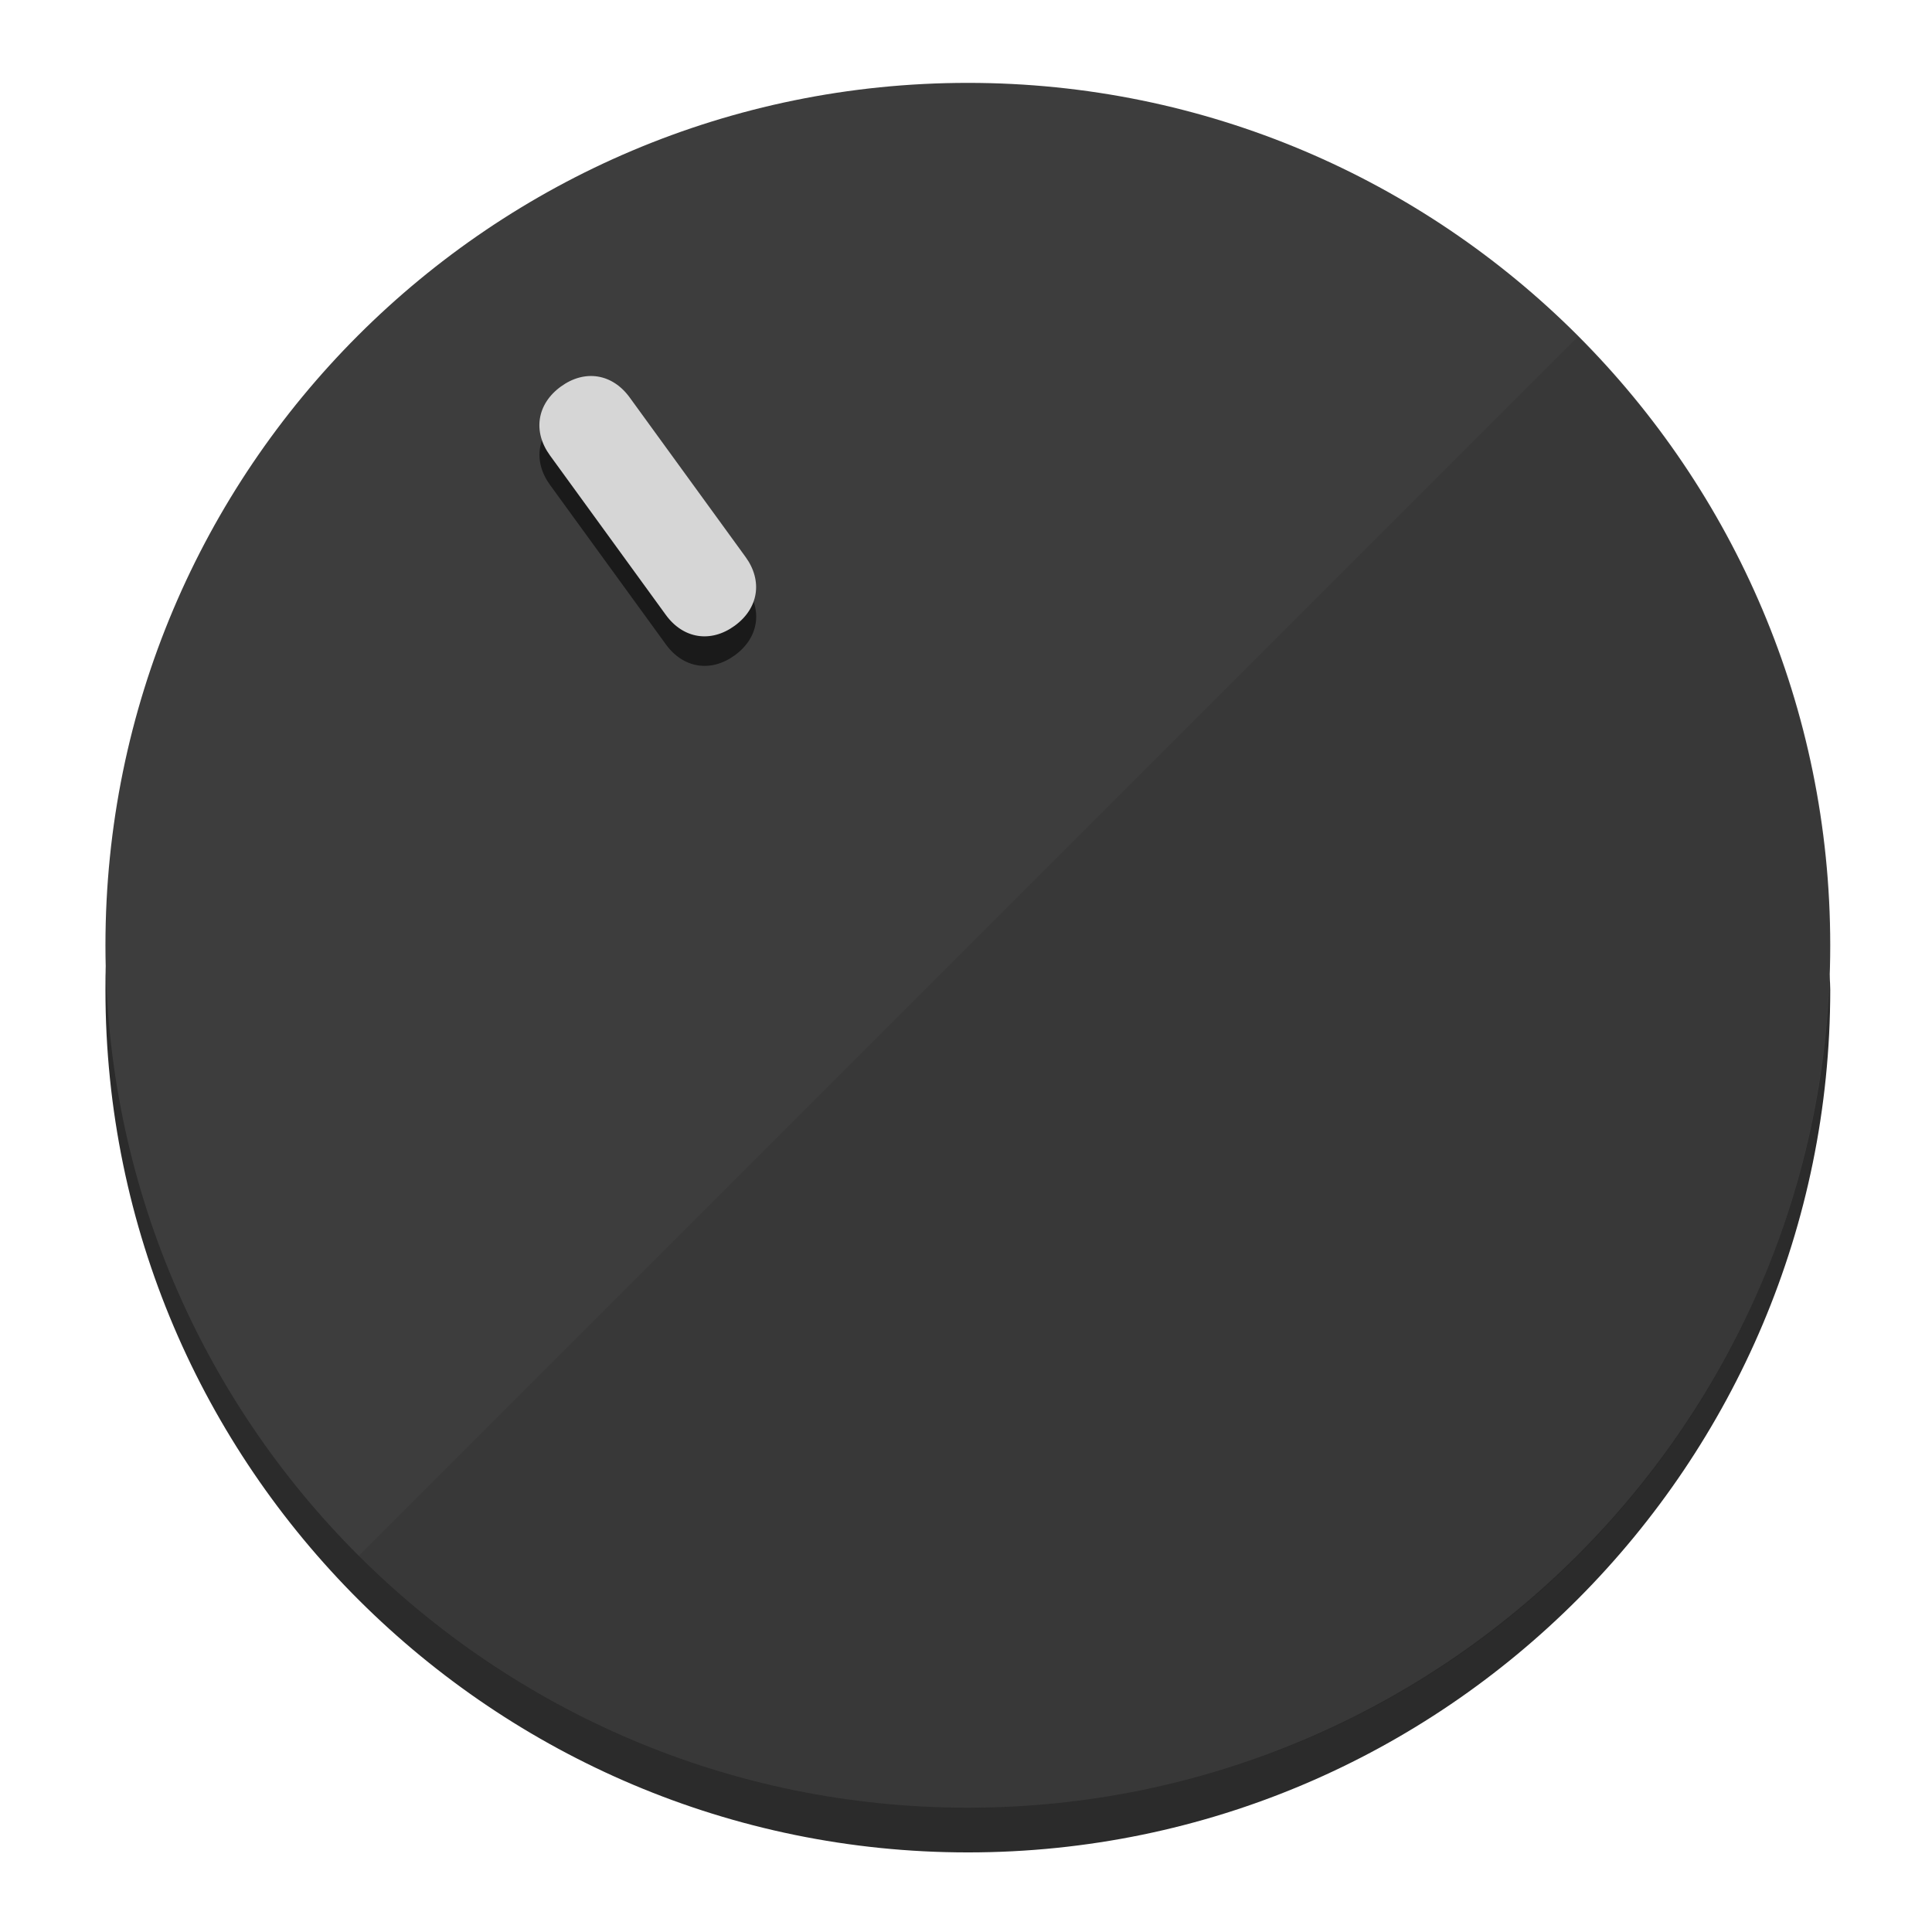
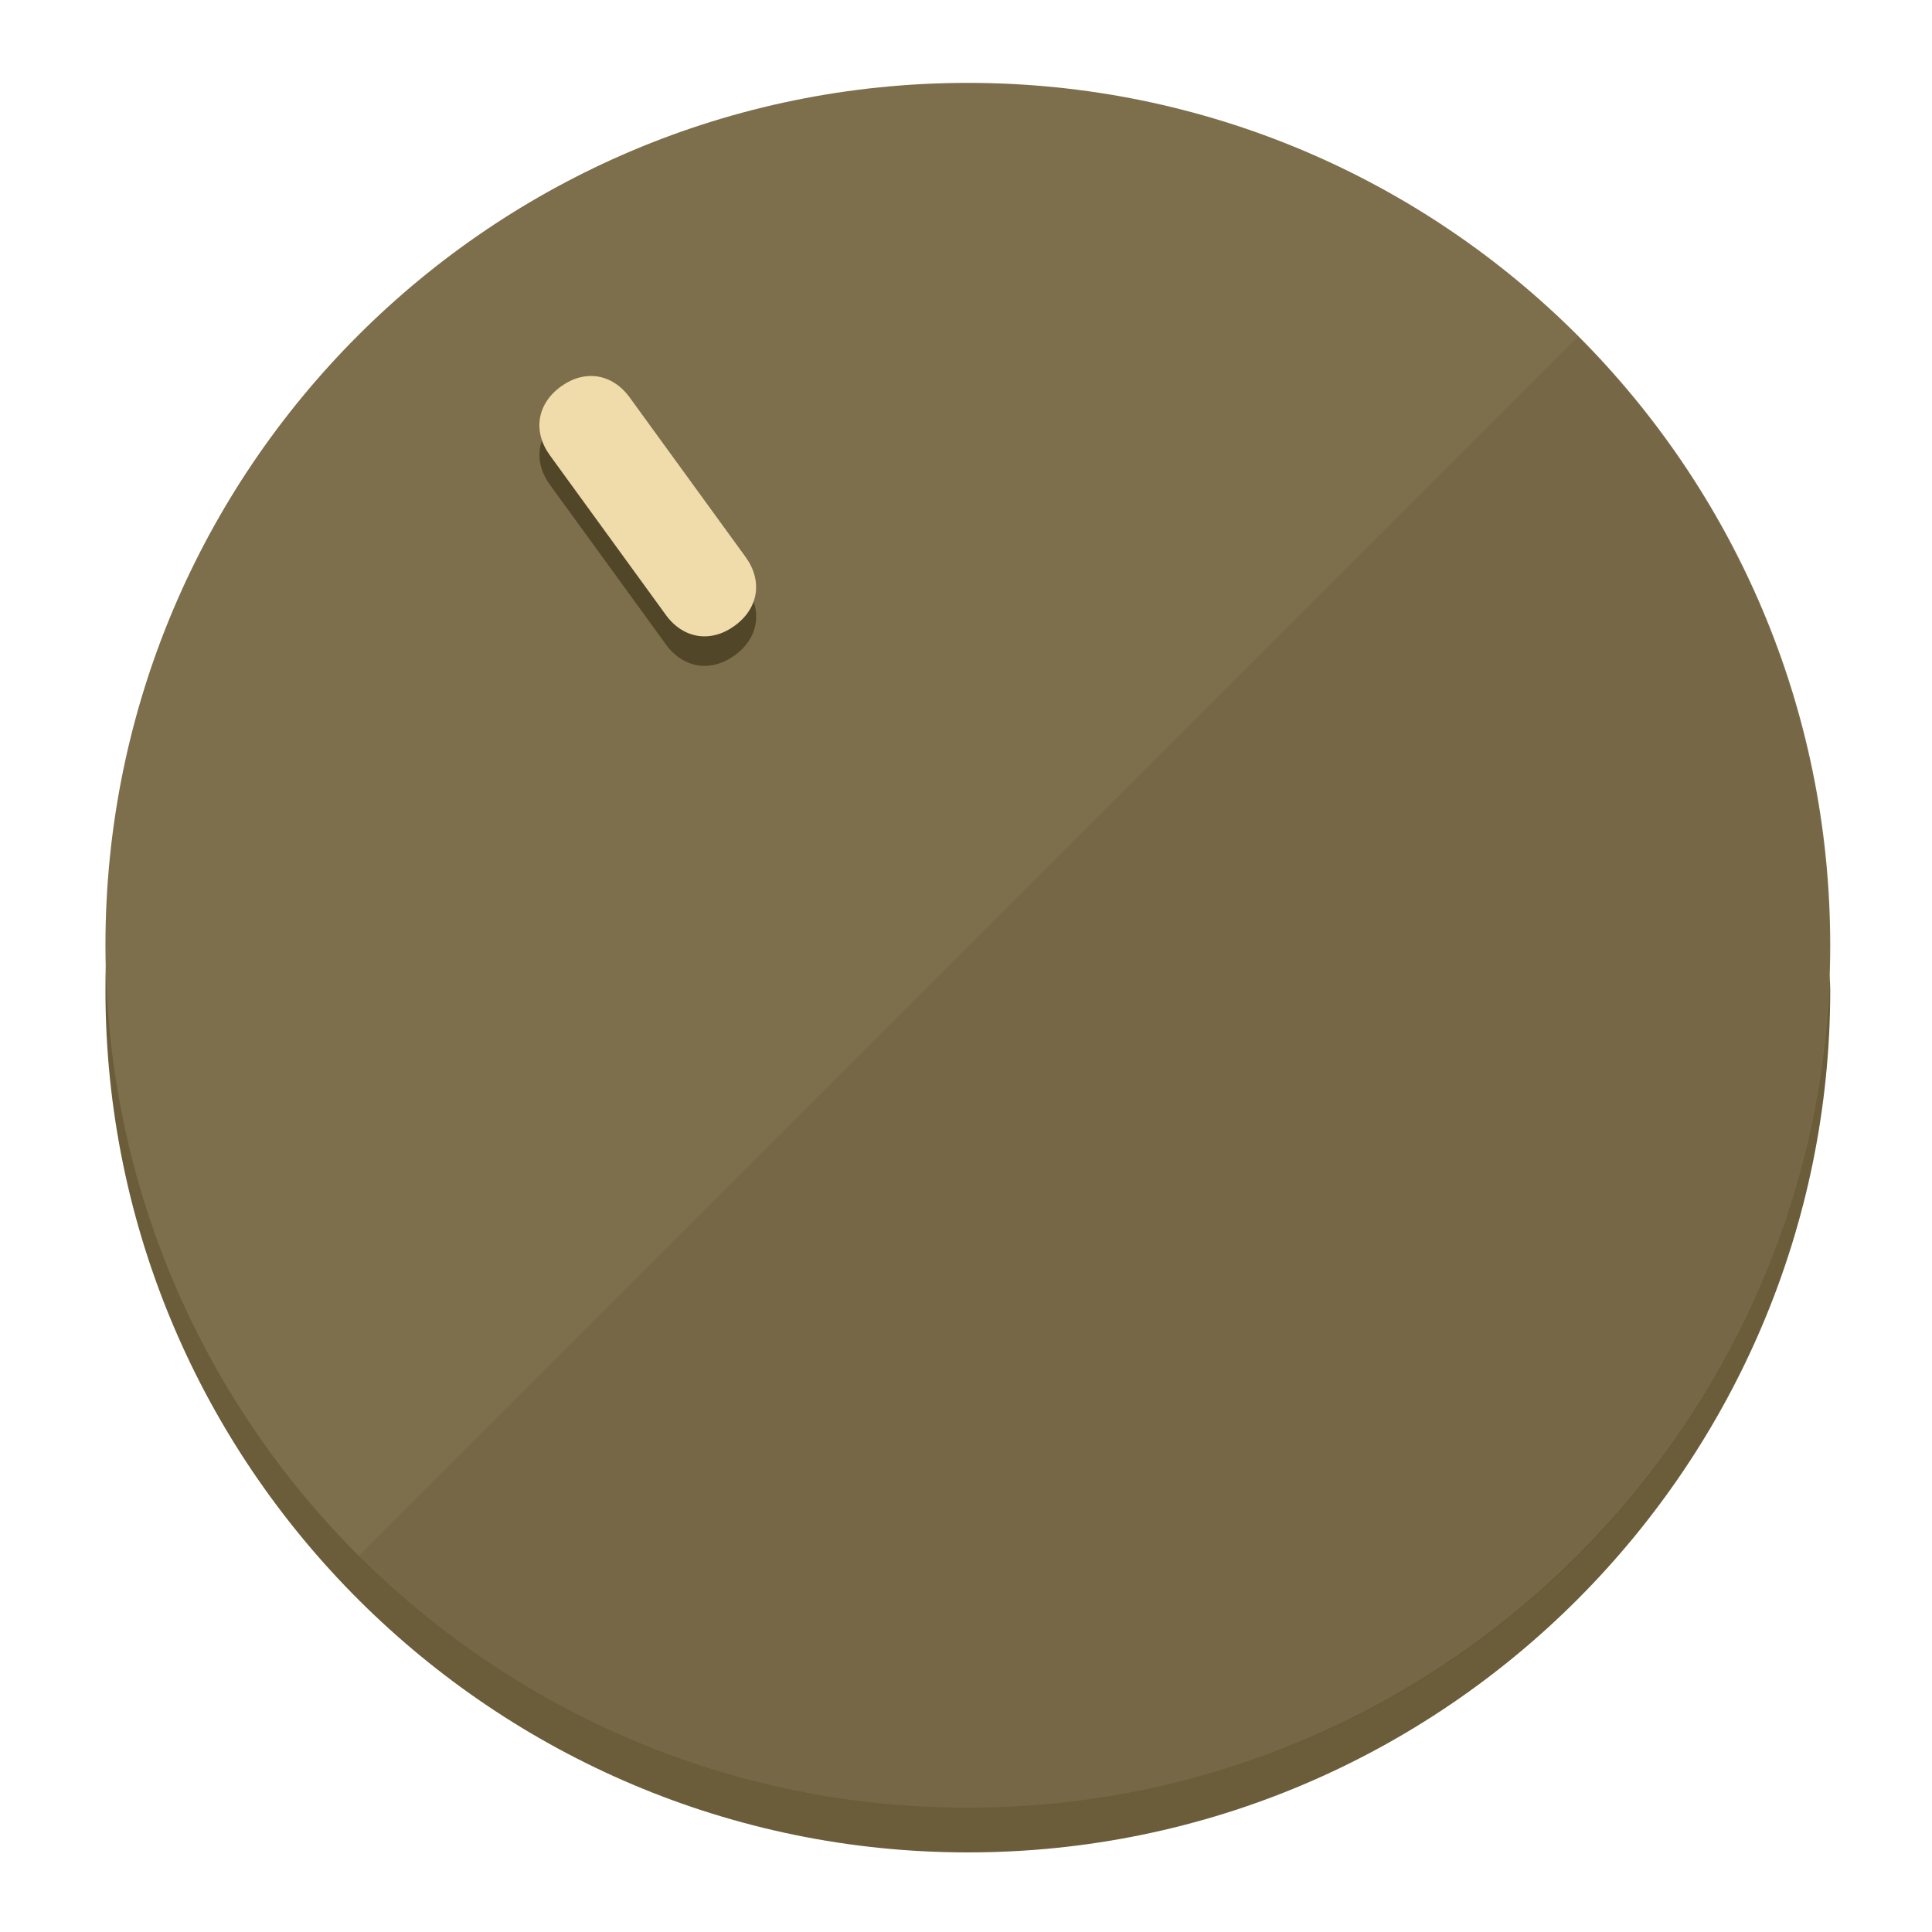
<svg xmlns="http://www.w3.org/2000/svg" height="120px" width="120px" version="1.1" id="Layer_1" viewBox="0 0 496.8 496.8" xml:space="preserve">
  <defs id="defs23" />
  <g id="g3158">
-     <path style="display:inline;fill:#2B2B2B;fill-opacity:1;stroke-width:1.584" d="m 248.875,445.92 c 116.582,0 212.89,-91.238 220.493,-205.286 0,5.069 1.267,8.87 1.267,13.939 0,121.651 -98.842,221.76 -221.76,221.76 -121.651,0 -221.76,-98.842 -221.76,-221.76 0,-5.069 0,-8.87 1.267,-13.939 7.603,114.048 103.91,205.286 220.493,205.286 z" id="path8" />
-     <circle style="display:inline;fill:#3D3D3D;fill-opacity:1;stroke-width:1.584" cx="248.875" cy="243.071" r="221.76" id="circle12" />
-     <path style="display:inline;fill:#1A1A1A;fill-opacity:0.154;stroke-width:1.587" d="m 405.744,86.606 c 86.308,86.308 86.308,227.193 0,313.5 -86.308,86.308 -227.193,86.308 -313.5,0" id="path14" />
+     <path style="display:inline;fill:#6B5D3A;fill-opacity:1;stroke-width:1.584" d="m 248.875,445.92 c 116.582,0 212.89,-91.238 220.493,-205.286 0,5.069 1.267,8.87 1.267,13.939 0,121.651 -98.842,221.76 -221.76,221.76 -121.651,0 -221.76,-98.842 -221.76,-221.76 0,-5.069 0,-8.87 1.267,-13.939 7.603,114.048 103.91,205.286 220.493,205.286 z" id="path8" />
+     <circle style="display:inline;fill:#7D6F4B;fill-opacity:1;stroke-width:1.584" cx="248.875" cy="243.071" r="221.76" id="circle12" />
+     <path style="display:inline;fill:#524629;fill-opacity:0.154;stroke-width:1.587" d="m 405.744,86.606 c 86.308,86.308 86.308,227.193 0,313.5 -86.308,86.308 -227.193,86.308 -313.5,0" id="path14" />
  </g>
  <g id="g3198">
    <circle style="display:none;fill:#000000;fill-opacity:0;stroke-width:1.584" cx="57.84" cy="343.108" r="221.76" id="circle12-3" transform="rotate(-36)" />
-     <path style="display:inline;fill:#1A1A1A;fill-opacity:1;stroke-width:1.584" d="m 191.735,150.81 c 4.469,6.151 3.348,13.231 -2.803,17.7 v 0 c -6.151,4.469 -13.231,3.348 -17.7,-2.803 L 141.437,124.699 c -4.469,-6.151 -3.348,-13.231 2.803,-17.7 v 0 c 6.151,-4.469 13.231,-3.348 17.7,2.803 z" id="path3789" />
-     <path style="display:inline;fill:#D6D6D6;stroke-width:1.584" d="m 191.713,143.214 c 4.469,6.151 3.348,13.231 -2.803,17.7 v 0 c -6.151,4.469 -13.231,3.348 -17.7,-2.803 L 141.416,117.103 c -4.469,-6.151 -3.348,-13.231 2.803,-17.7 v 0 c 6.151,-4.469 13.231,-3.348 17.7,2.803 z" id="path915" />
+     <path style="display:inline;fill:#524629;fill-opacity:1;stroke-width:1.584" d="m 191.735,150.81 c 4.469,6.151 3.348,13.231 -2.803,17.7 v 0 c -6.151,4.469 -13.231,3.348 -17.7,-2.803 L 141.437,124.699 c -4.469,-6.151 -3.348,-13.231 2.803,-17.7 v 0 c 6.151,-4.469 13.231,-3.348 17.7,2.803 z" id="path3789" />
+     <path style="display:inline;fill:#F0DCAA;stroke-width:1.584" d="m 191.713,143.214 c 4.469,6.151 3.348,13.231 -2.803,17.7 v 0 c -6.151,4.469 -13.231,3.348 -17.7,-2.803 L 141.416,117.103 c -4.469,-6.151 -3.348,-13.231 2.803,-17.7 v 0 c 6.151,-4.469 13.231,-3.348 17.7,2.803 z" id="path915" />
  </g>
</svg>
